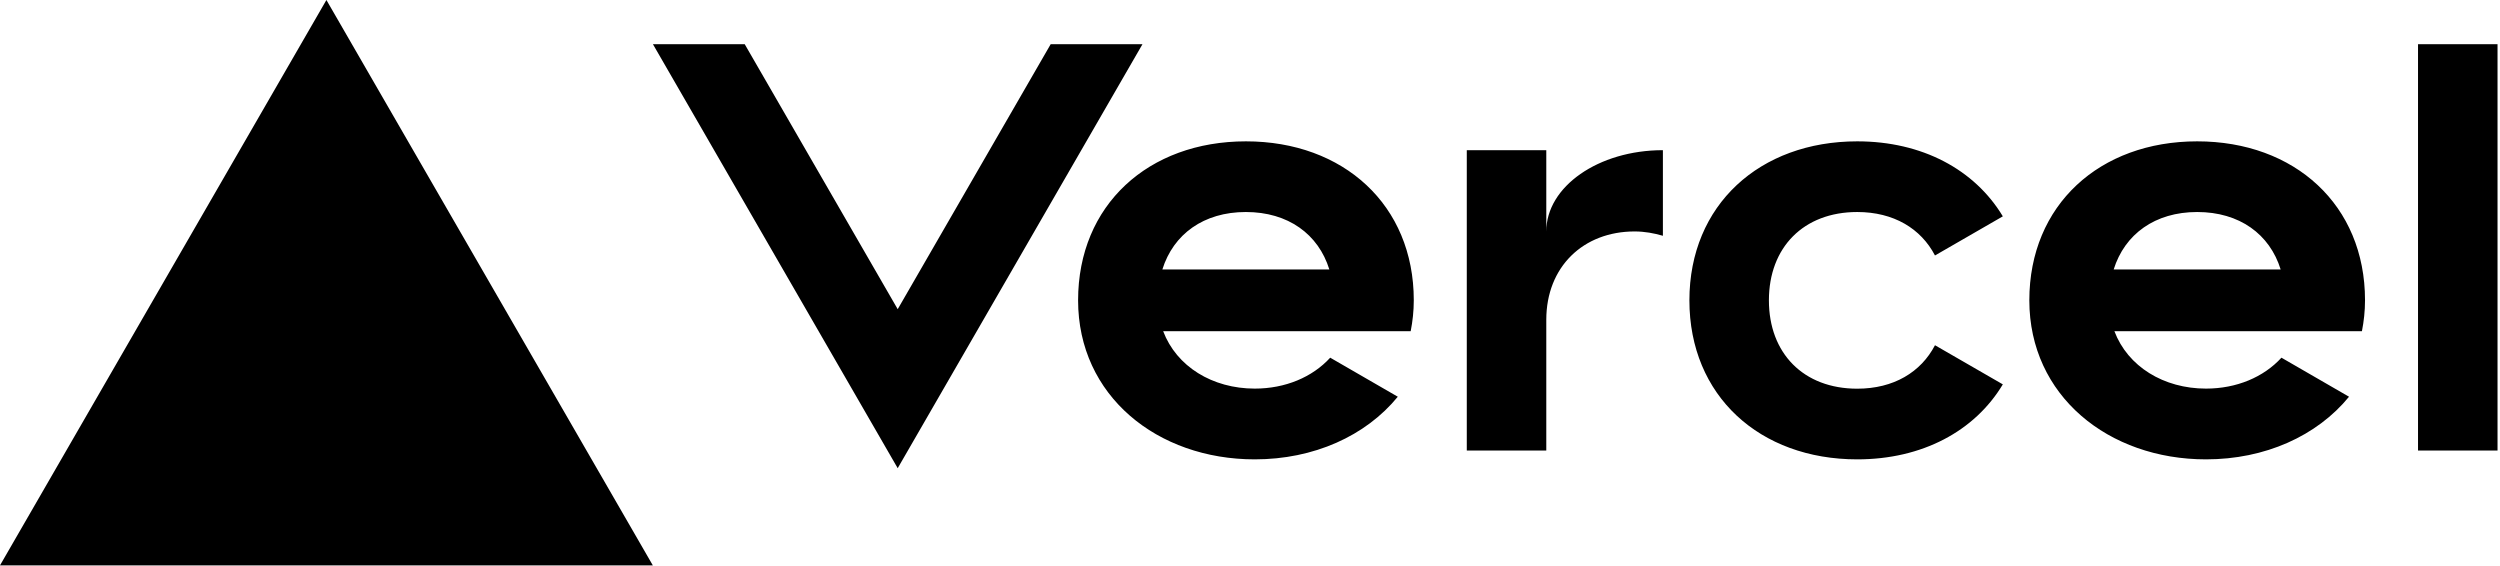
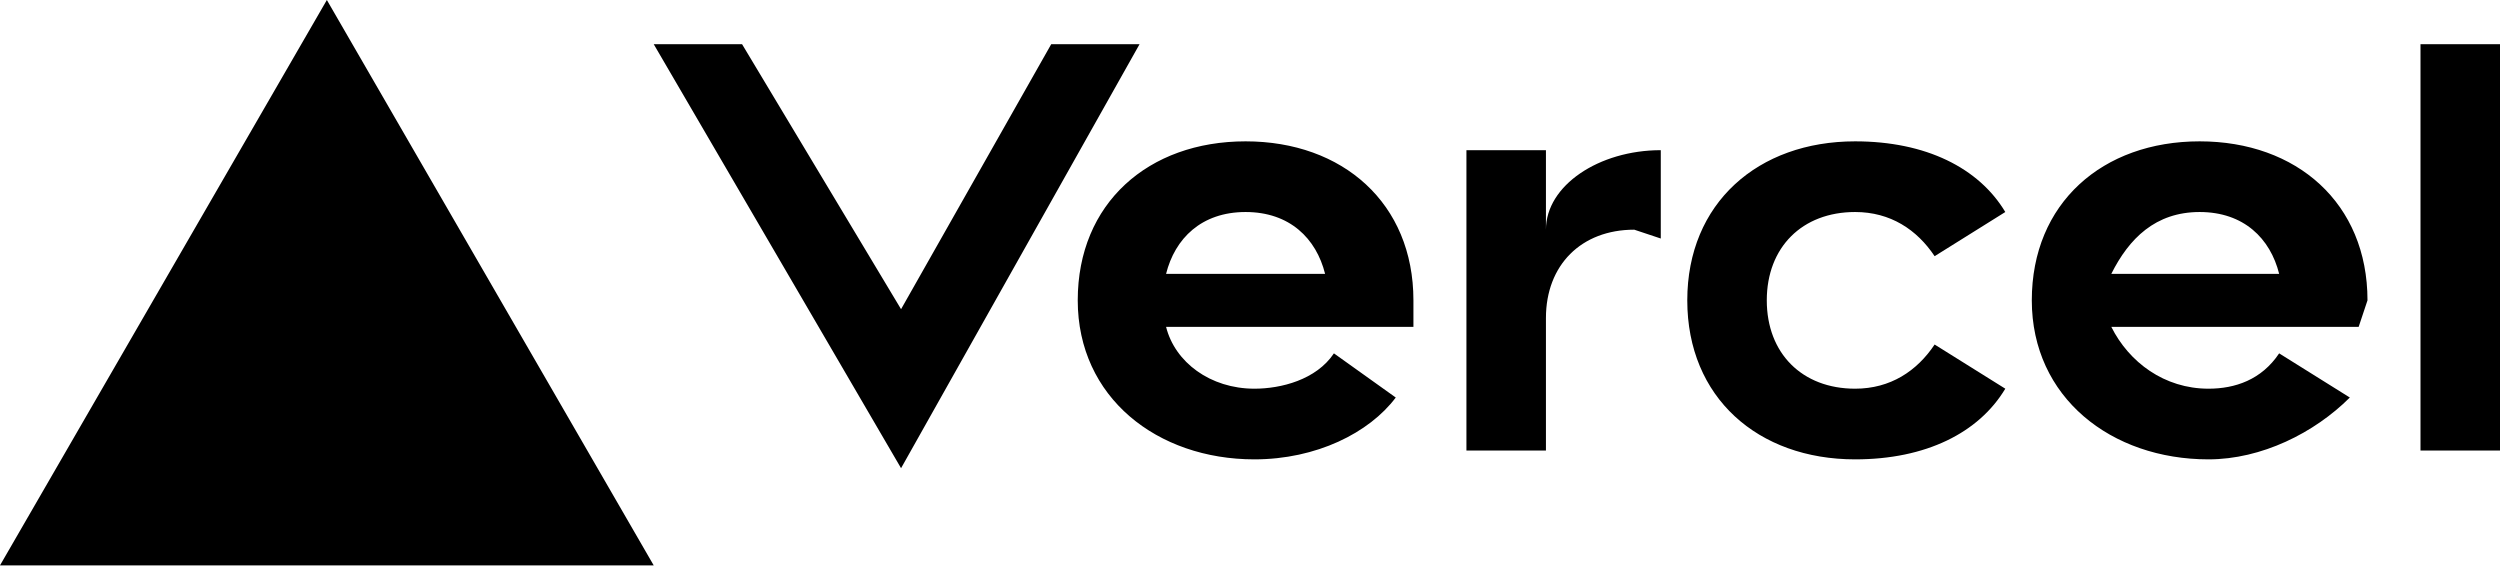
- <svg xmlns="http://www.w3.org/2000/svg" width="283" height="64" viewBox="0 0 283 64" fill="none">
-   <path d="M141.04 16c-11.04 0-19 7.2-19 18s8.96 18 20 18c6.67 0 12.55-2.64 16.19-7.09l-7.65-4.42c-2.02 2.21-5.09 3.5-8.54 3.5-4.79 0-8.86-2.5-10.37-6.5h28.02c.22-1.12.35-2.28.35-3.5 0-10.79-7.96-17.99-19-17.99zm-9.46 14.5c1.25-3.99 4.67-6.5 9.45-6.5 4.79 0 8.21 2.51 9.45 6.5h-18.9zM248.72 16c-11.04 0-19 7.2-19 18s8.96 18 20 18c6.67 0 12.55-2.64 16.19-7.09l-7.65-4.42c-2.02 2.21-5.09 3.5-8.54 3.5-4.79 0-8.86-2.5-10.37-6.5h28.02c.22-1.12.35-2.28.35-3.5 0-10.79-7.96-17.99-19-17.99zm-9.45 14.5c1.25-3.99 4.67-6.5 9.45-6.5 4.79 0 8.21 2.51 9.45 6.5h-18.9zM200.24 34c0 6 3.92 10 10 10 4.12 0 7.21-1.87 8.8-4.92l7.68 4.43c-3.18 5.3-9.14 8.49-16.48 8.49-11.05 0-19-7.2-19-18s7.96-18 19-18c7.34 0 13.29 3.19 16.48 8.49l-7.68 4.43c-1.59-3.05-4.68-4.92-8.8-4.92-6.07 0-10 4-10 10zm82.48-29v46h-9V5h9zM36.95 0L73.9 64H0L36.95 0zm92.38 5l-27.71 48L73.91 5H84.3l17.32 30 17.32-30h10.39zm58.91 12v9.69c-1-.29-2.06-.49-3.2-.49-5.81 0-10 4-10 10V51h-9V17h9v9.2c0-5.08 5.91-9.2 13.2-9.2z" fill="#000" />
+ <svg xmlns="http://www.w3.org/2000/svg" fill="none" viewBox="0 0 283 64">
+   <path fill="black" d="M141 16c-11 0-19 7-19 18s9 18 20 18c7 0 13-3 16-7l-7-5c-2 3-6 4-9 4-5 0-9-3-10-7h28v-3c0-11-8-18-19-18zm-9 15c1-4 4-7 9-7s8 3 9 7h-18zm117-15c-11 0-19 7-19 18s9 18 20 18c6 0 12-3 16-7l-8-5c-2 3-5 4-8 4-5 0-9-3-11-7h28l1-3c0-11-8-18-19-18zm-10 15c2-4 5-7 10-7s8 3 9 7h-19zm-39 3c0 6 4 10 10 10 4 0 7-2 9-5l8 5c-3 5-9 8-17 8-11 0-19-7-19-18s8-18 19-18c8 0 14 3 17 8l-8 5c-2-3-5-5-9-5-6 0-10 4-10 10zm83-29v46h-9V5h9zM37 0l37 64H0L37 0zm92 5-27 48L74 5h10l18 30 17-30h10zm59 12v10l-3-1c-6 0-10 4-10 10v15h-9V17h9v9c0-5 6-9 13-9z" />
</svg>
